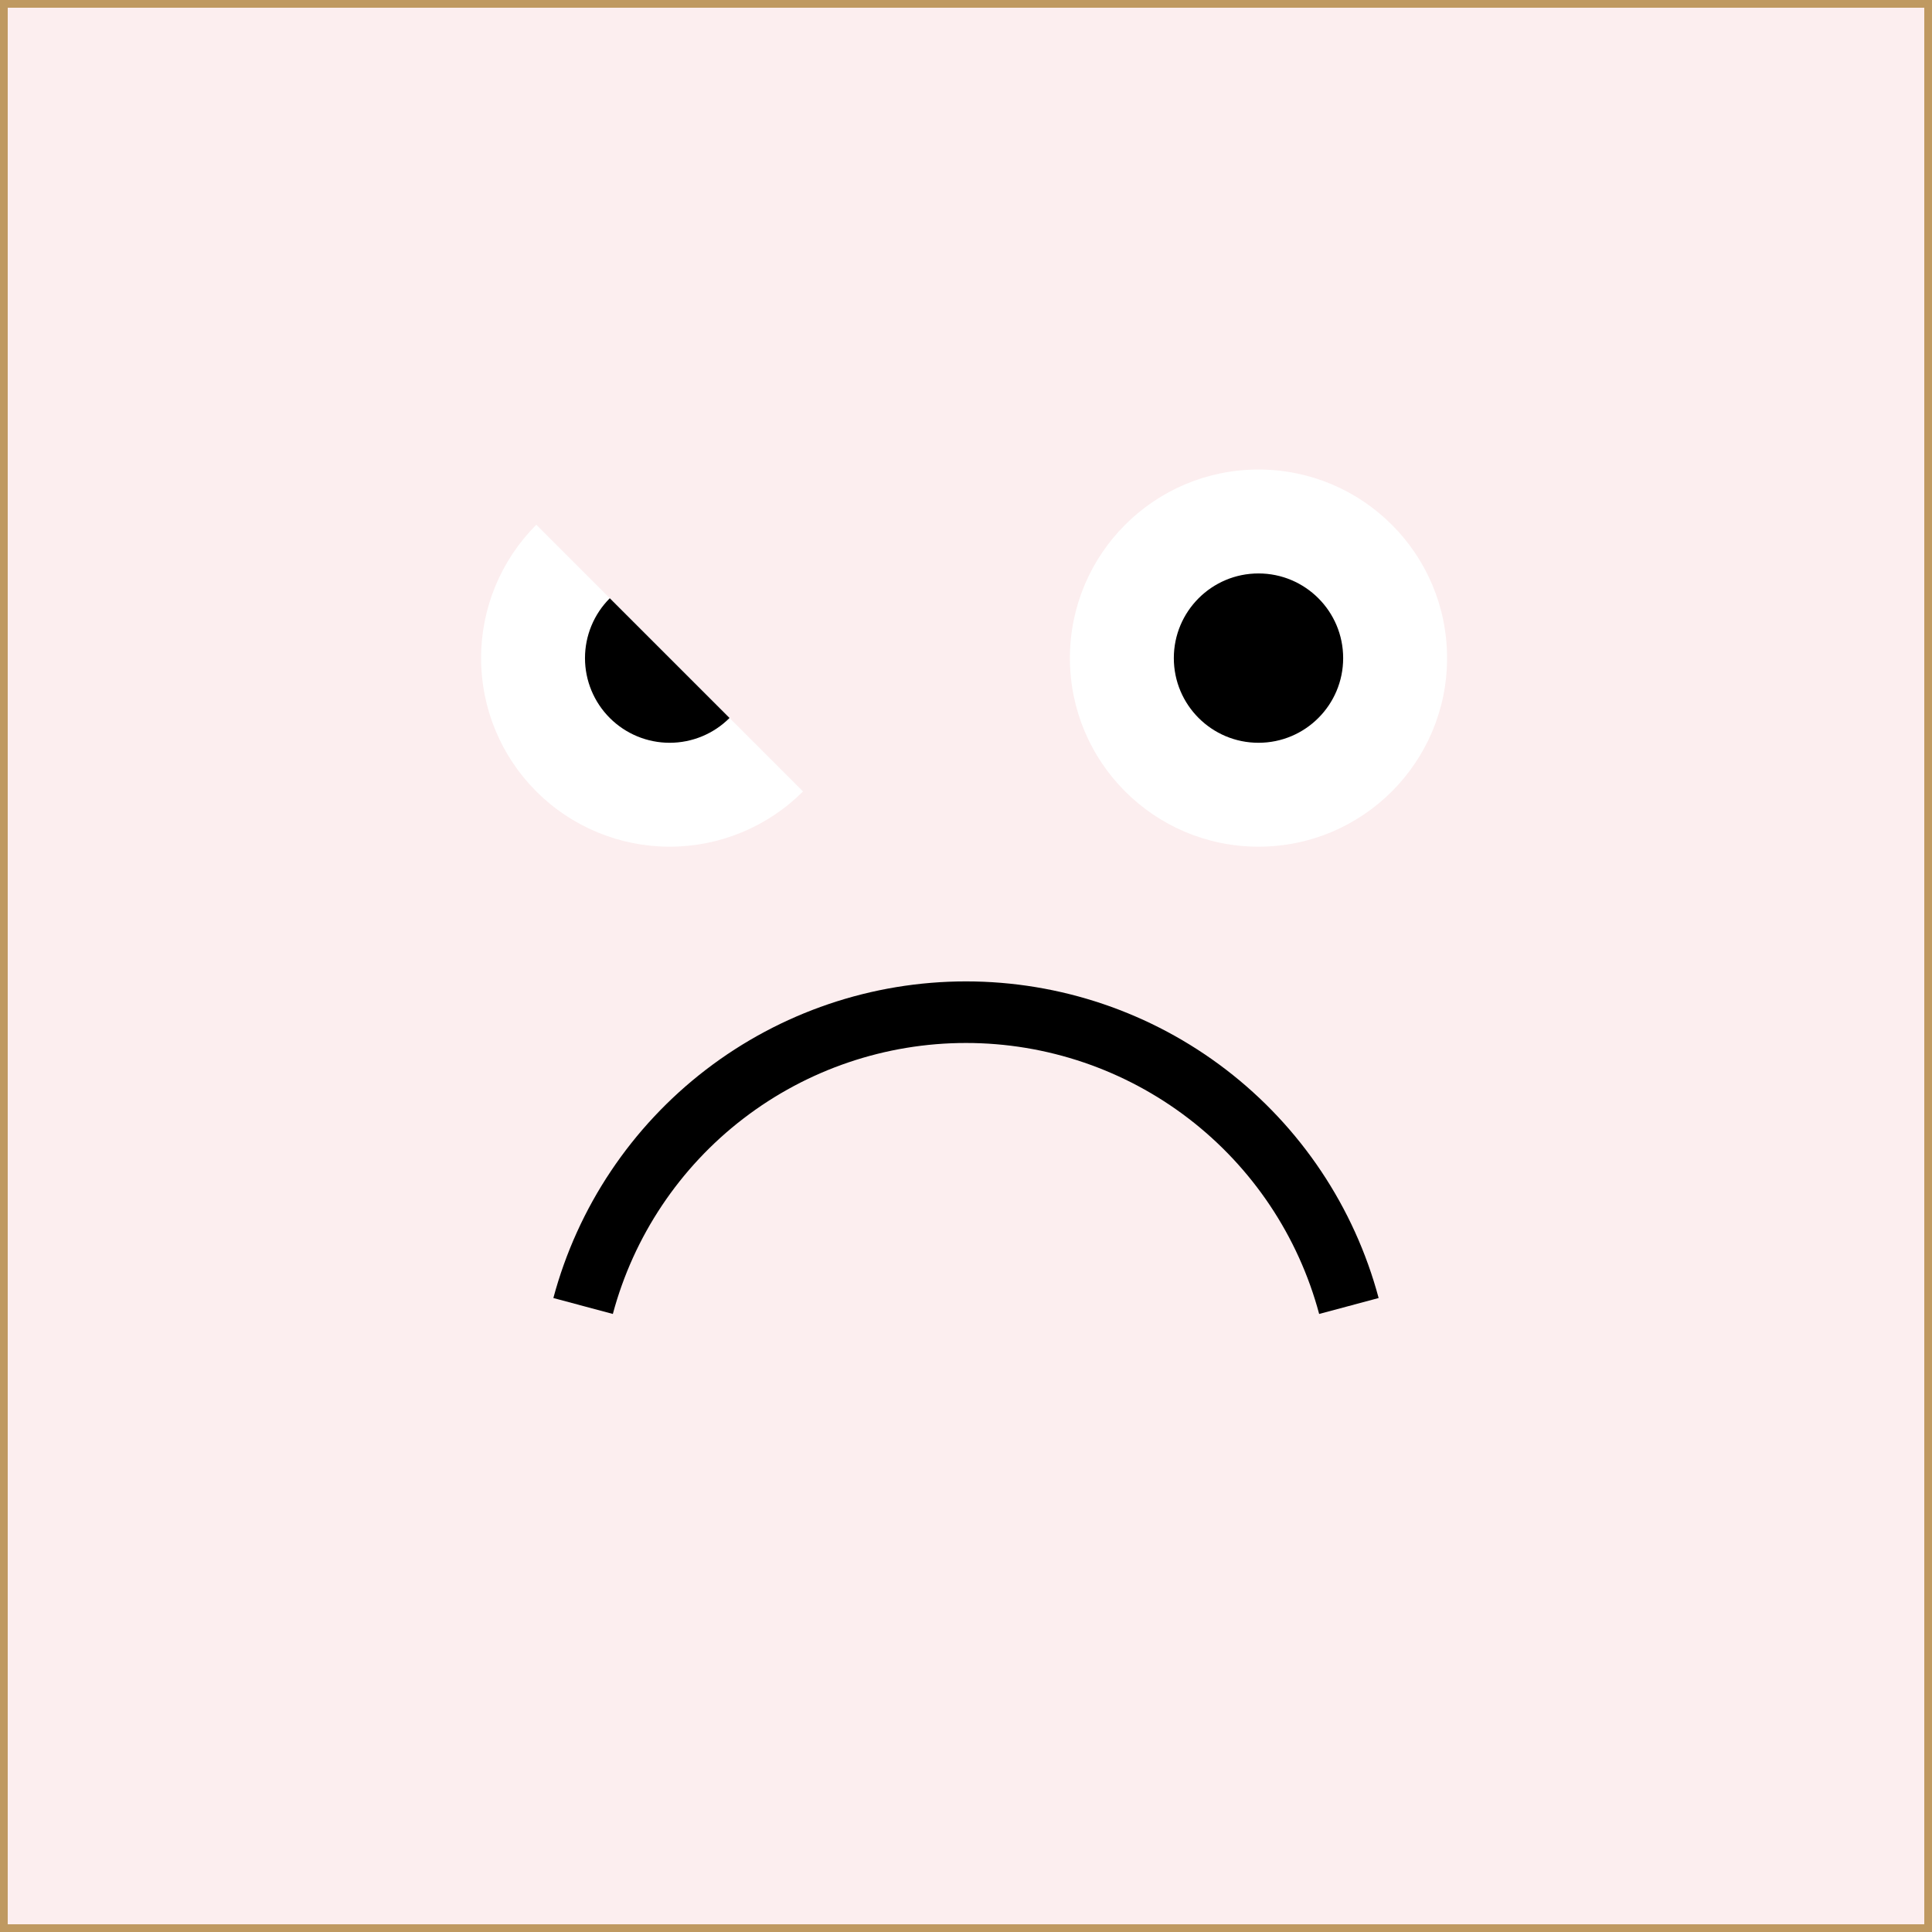
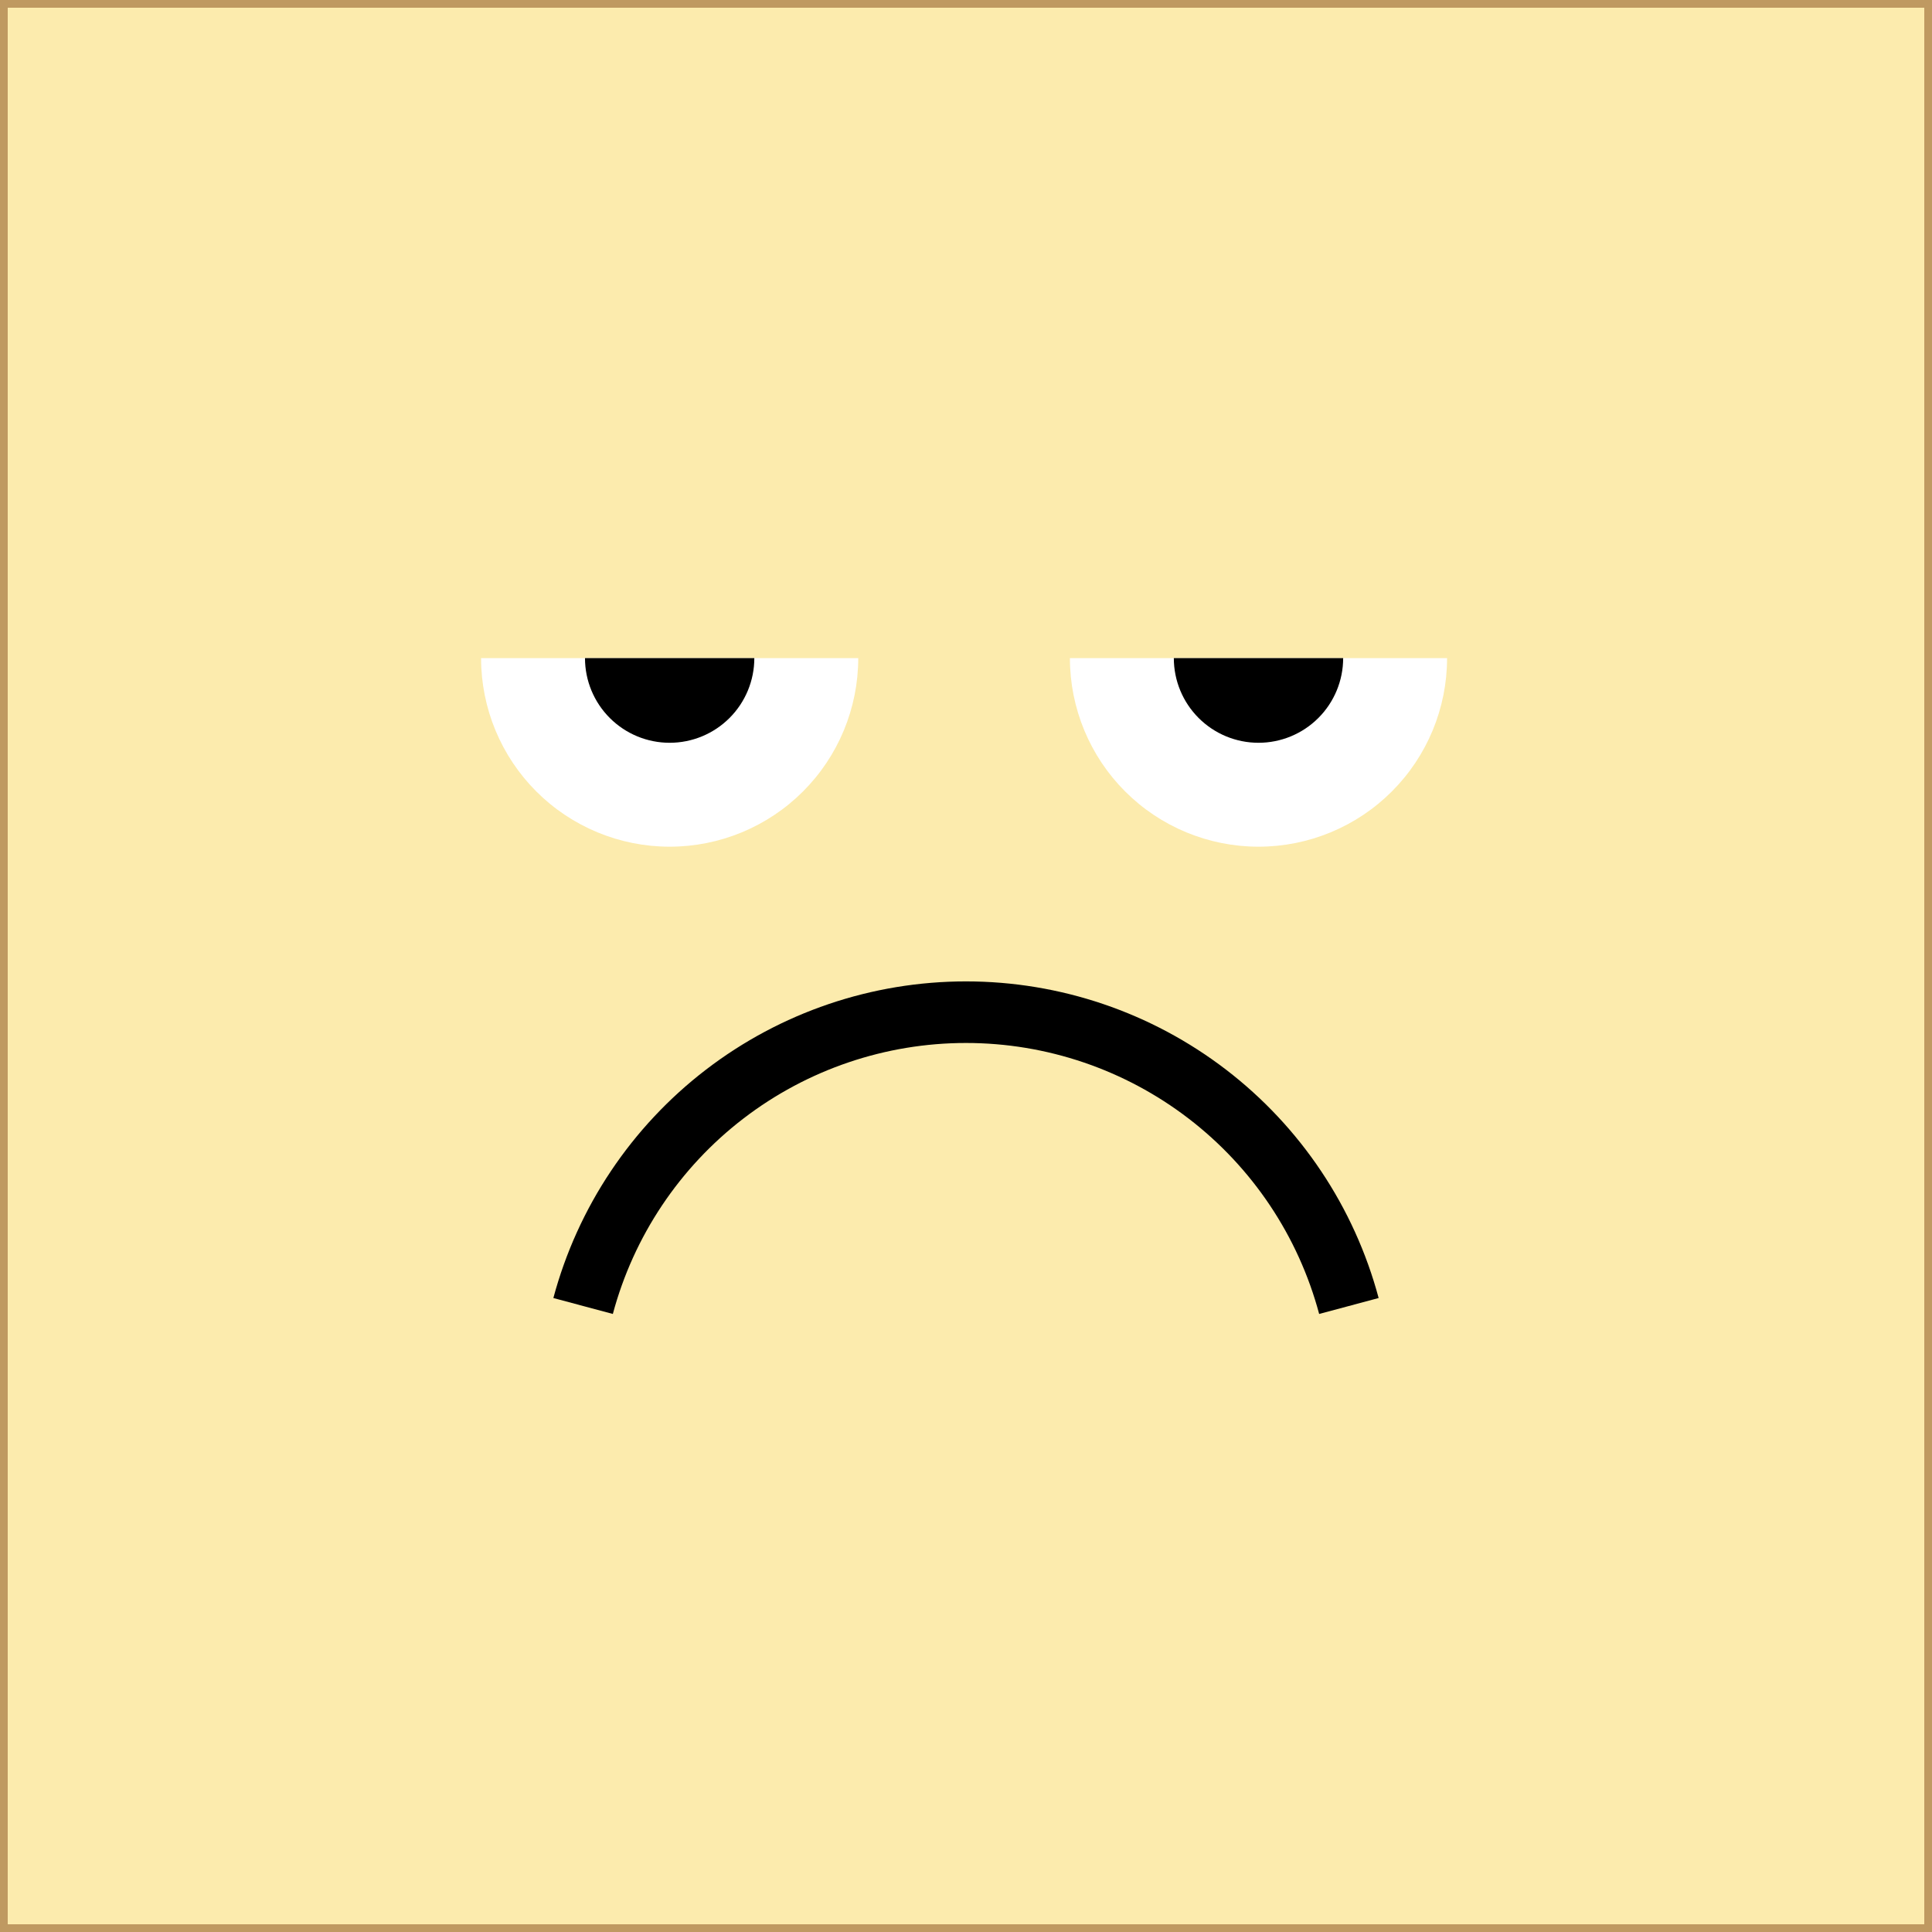
<svg xmlns="http://www.w3.org/2000/svg" width="100%" height="100%" fill="none">
-   <rect width="500" height="500" fill="#FCEEEF" />
-   <path d="M208.648 205.648C199.459 214.838 186.996 220 174 220C161.004 220 148.541 214.838 139.352 205.648C130.162 196.459 125 183.996 125 171C125 158.004 130.162 145.541 139.352 136.352L174 171L208.648 205.648Z" fill="white" />
-   <path d="M189.556 186.556C185.431 190.682 179.835 193 174 193C168.165 193 162.569 190.682 158.444 186.556C154.318 182.431 152 176.835 152 171C152 165.165 154.318 159.569 158.444 155.444L174 171L189.556 186.556Z" fill="black" />
+   <rect width="500" height="500" fill="#FCEBAD" />
+   <path d="M223 171C223 183.996 217.838 196.459 208.648 205.648C199.459 214.838 186.996 220 174 220C161.004 220 148.541 214.838 139.352 205.648C130.162 196.459 125 183.996 125 171L174 171H223Z" fill="white" />
+   <path d="M196 171C196 176.835 193.682 182.431 189.556 186.556C185.431 190.682 179.835 193 174 193C168.165 193 162.569 190.682 158.444 186.556C154.318 182.431 152 176.835 152 171L174 171H196Z" fill="black" />
  <path d="M1 1V0H0V1H1ZM501 1H502V0H501V1ZM501 501V502H502V501H501ZM1 501H0V502H1V501ZM1 2H501V0H1V2ZM500 1V501H502V1H500ZM501 500H1V502H501V500ZM2 501V1H0V501H2Z" fill="#BF9961" />
-   <circle cx="327" cy="171" r="49" fill="white" />
-   <circle cx="327" cy="171" r="22" fill="black" />
+   <path d="M376 171C376 183.996 370.838 196.459 361.648 205.648C352.459 214.838 339.996 220 327 220C314.004 220 301.541 214.838 292.352 205.648C283.162 196.459 278 183.996 278 171L327 171H376Z" fill="white" />
+   <path d="M349 171C349 176.835 346.682 182.431 342.556 186.556C338.431 190.682 332.835 193 327 193C321.165 193 315.569 190.682 311.444 186.556C307.318 182.431 305 176.835 305 171L327 171H349Z" fill="black" />
  <path d="M1 1V0H0V1H1ZM501 1H502V0H501V1ZM501 501V502H502V501H501ZM1 501H0V502H1V501ZM1 2H501V0H1V2ZM500 1V501H502V1H500ZM501 500H1V502H501V500ZM2 501V1H0V501H2Z" fill="#BF9961" />
  <path d="M350.49 339.342C344.622 317.44 331.691 298.088 313.702 284.285C295.714 270.482 273.674 263 251 263C228.326 263 206.286 270.482 188.298 284.285C170.309 298.088 157.378 317.44 151.51 339.342" stroke="black" stroke-width="16" />
  <path d="M1 1V0H0V1H1ZM501 1H502V0H501V1ZM501 501V502H502V501H501ZM1 501H0V502H1V501ZM1 2H501V0H1V2ZM500 1V501H502V1H500ZM501 500H1V502H501V500ZM2 501V1H0V501H2Z" fill="#BF9961" />
  <path d="M1 1V0H0V1H1ZM501 1H502V0H501V1ZM501 501V502H502V501H501ZM1 501H0V502H1V501ZM1 2H501V0H1V2ZM500 1V501H502V1H500ZM501 500H1V502H501V500ZM2 501V1H0V501H2Z" fill="#BF9961" />
</svg>
